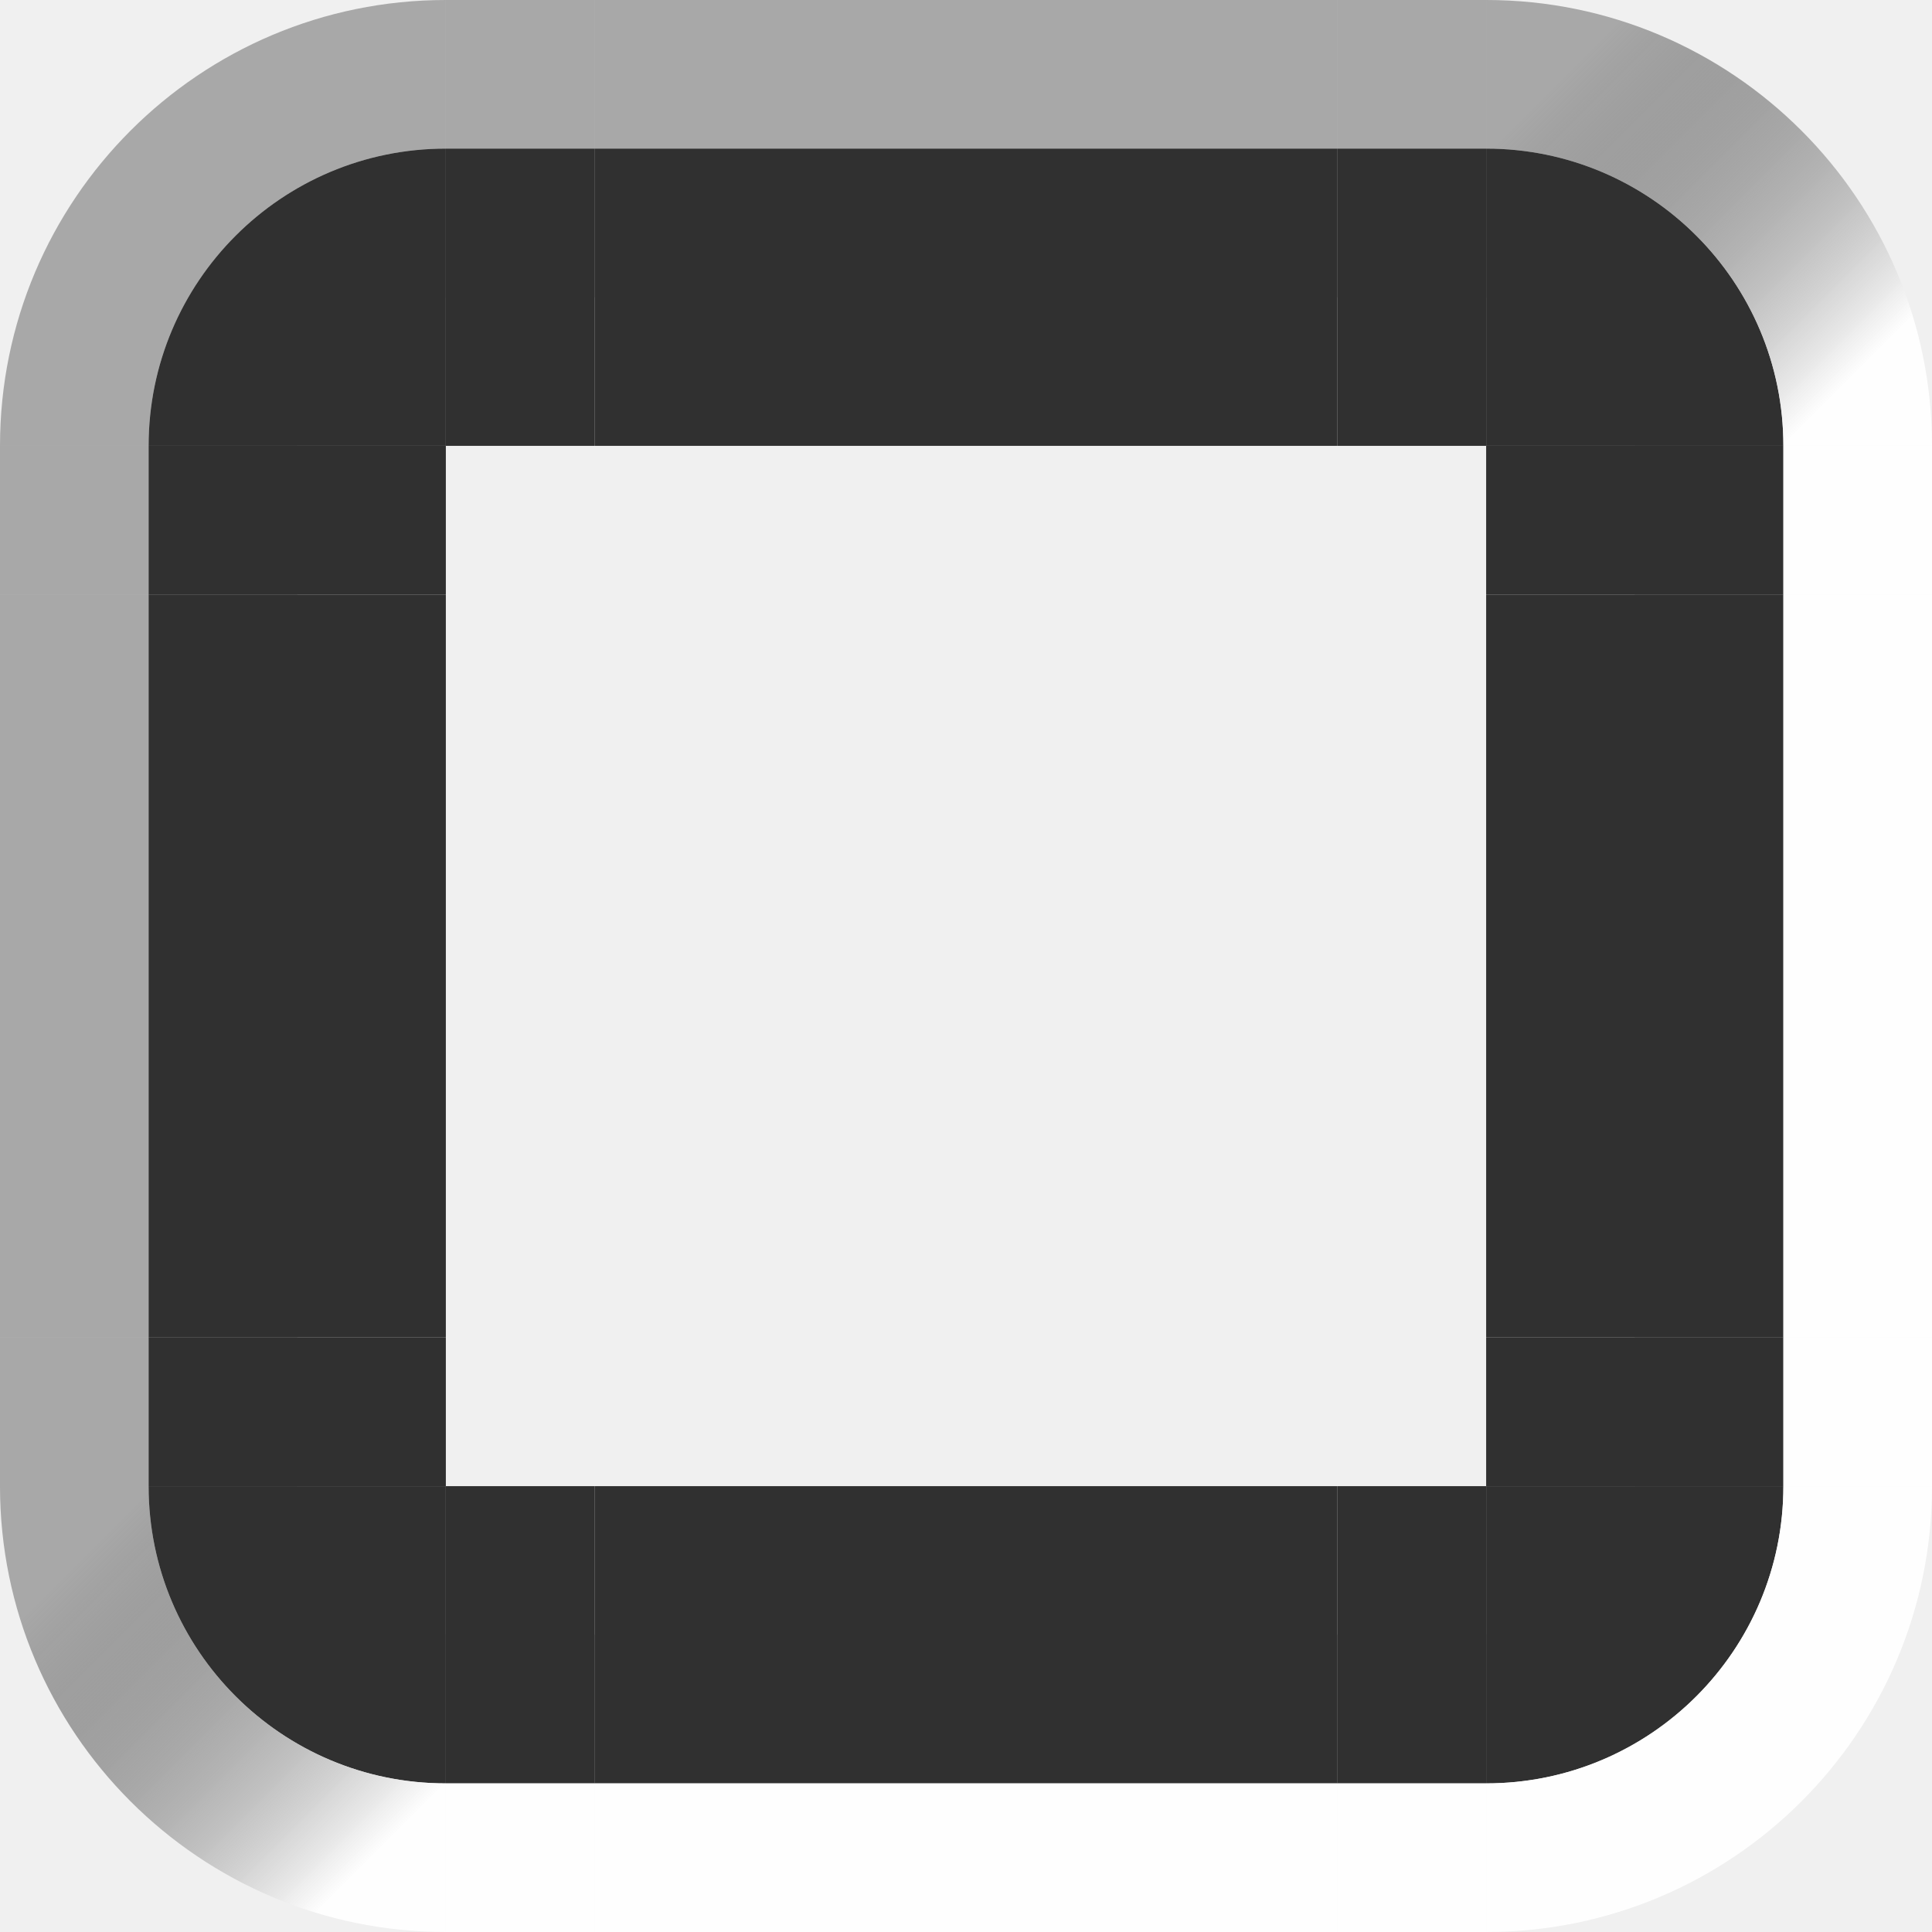
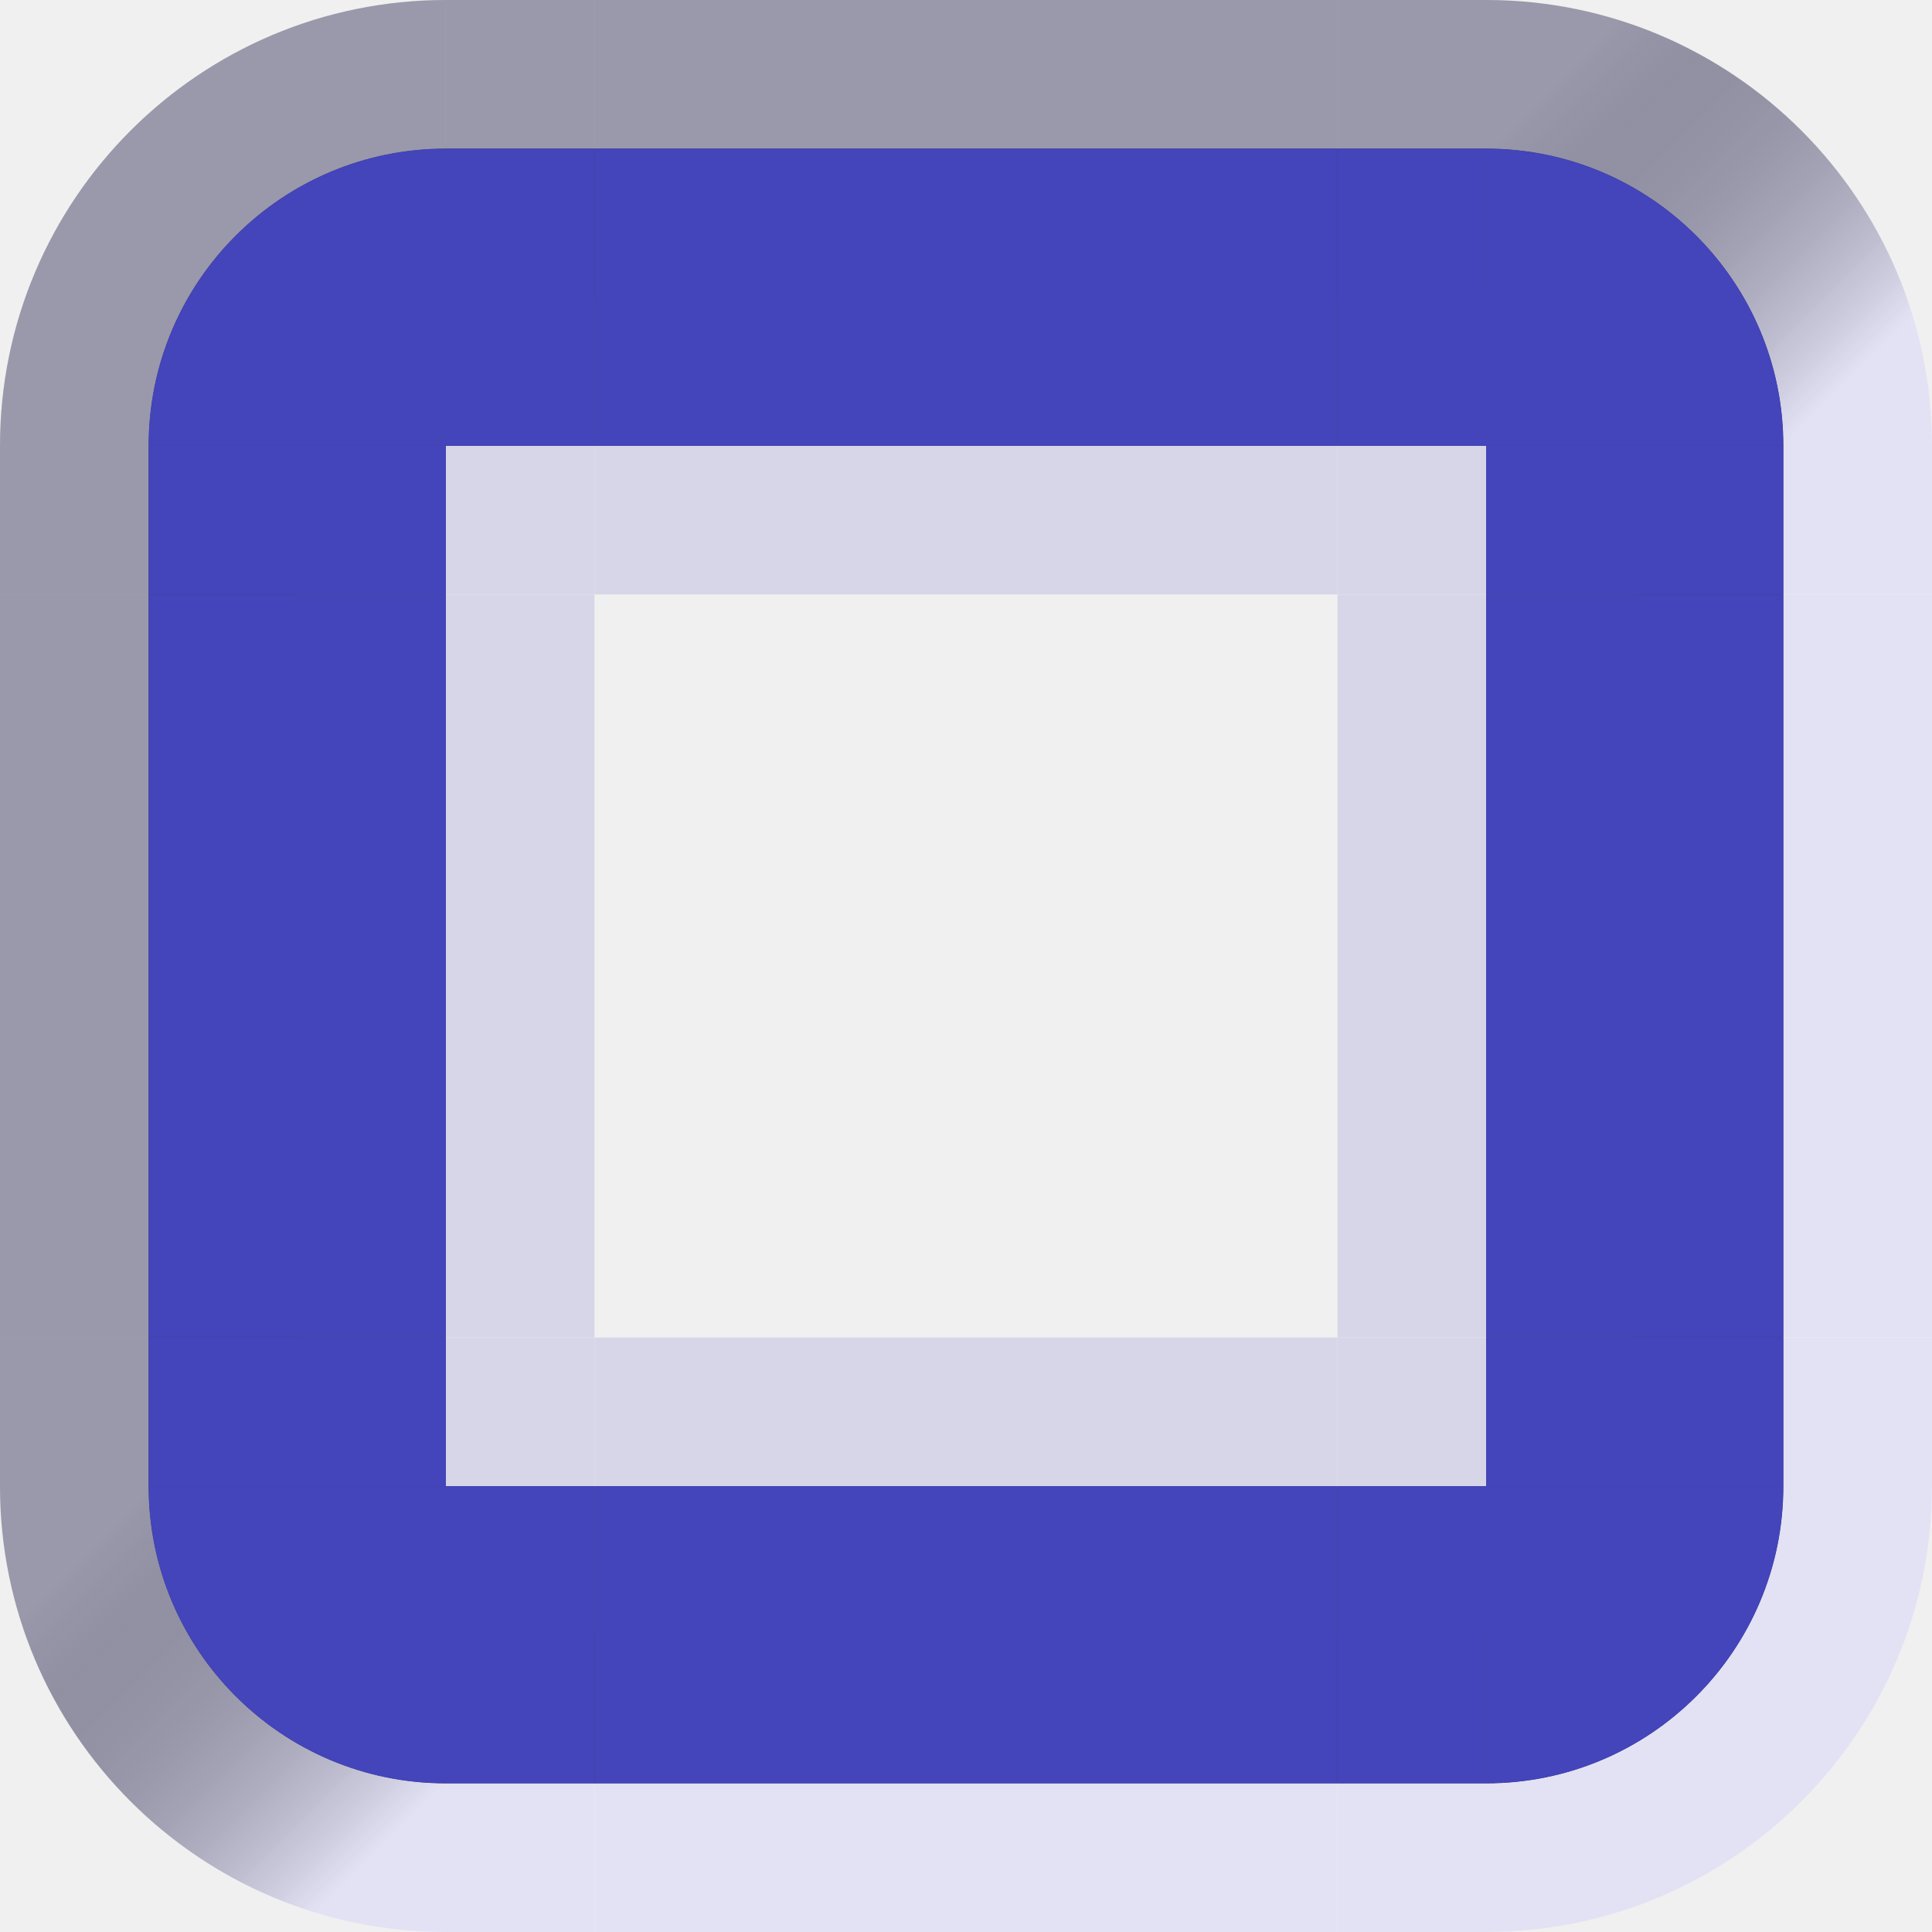
<svg xmlns="http://www.w3.org/2000/svg" xmlns:xlink="http://www.w3.org/1999/xlink" width="13" version="1.0" height="13" id="svg1406">
  <defs id="defs312">
    <linearGradient xlink:href="#linearGradient4889" id="linearGradient7472" gradientUnits="userSpaceOnUse" x1="2" y1="49" x2="0" y2="47" />
    <linearGradient id="linearGradient4889">
      <stop style="stop-color:#ffffff;stop-opacity:0.95;" offset="0" id="stop4885" />
      <stop style="stop-color:#000000;stop-opacity:0.3" offset="1" id="stop4887" />
    </linearGradient>
    <linearGradient xlink:href="#linearGradient4889" id="linearGradient7470" gradientUnits="userSpaceOnUse" x1="19" y1="32" x2="17" y2="30" />
  </defs>
  <rect y="4" x="4" height="5" width="5" id="lineedit-focused" style="opacity:1;vector-effect:none;fill:#f0f0f0;fill-opacity:1;stroke:none;stroke-width:0.222;stroke-linecap:square;stroke-linejoin:miter;stroke-miterlimit:8.3;stroke-dasharray:none;stroke-dashoffset:0;stroke-opacity:1;marker:none" />
  <g transform="translate(1,-29)" id="lineedit-focused-topleft">
    <rect style="opacity:1;vector-effect:none;fill:#f0f0f0;fill-opacity:1;stroke:none;stroke-width:0.222;stroke-linecap:square;stroke-linejoin:miter;stroke-miterlimit:8.3;stroke-dasharray:none;stroke-dashoffset:0;stroke-opacity:1;marker:none" id="rect4780-3-5-8-7-75-5-4-8" width="1" height="1" x="2" y="31" />
    <rect style="opacity:1;vector-effect:none;fill:#f0f0f0;fill-opacity:1;stroke:none;stroke-width:0.222;stroke-linecap:square;stroke-linejoin:miter;stroke-miterlimit:8.3;stroke-dasharray:none;stroke-dashoffset:0;stroke-opacity:1;marker:none" id="rect4780-3-5-8-7-75-9-5" width="2" height="1" x="1" y="32" />
    <rect style="opacity:1;vector-effect:none;fill:#000000;fill-opacity:0.8;stroke:none;stroke-width:0.35;stroke-linecap:square;stroke-linejoin:miter;stroke-miterlimit:8.3;stroke-dasharray:none;stroke-dashoffset:0;stroke-opacity:1;marker:none" id="rect4817-61-5-1-6-35-5-0" width="1" height="2" x="2" y="30" />
    <rect style="opacity:1;vector-effect:none;fill:#000000;fill-opacity:0.8;stroke:none;stroke-width:0.35;stroke-linecap:square;stroke-linejoin:miter;stroke-miterlimit:8.3;stroke-dasharray:none;stroke-dashoffset:0;stroke-opacity:1;marker:none" id="rect4834-03-7-29-4-62-0-6" width="2" height="1" x="0" y="32" />
    <rect style="opacity:1;vector-effect:none;fill:#000000;fill-opacity:0.3;stroke:none;stroke-width:0.35;stroke-linecap:square;stroke-linejoin:miter;stroke-miterlimit:8.3;stroke-dasharray:none;stroke-dashoffset:0;stroke-opacity:1;marker:none" id="rect4851-1-1-93-5-3-3-9-4-4" width="1" height="1" x="2" y="29" />
    <rect style="opacity:1;vector-effect:none;fill:#000000;fill-opacity:0.3;stroke:none;stroke-width:0.35;stroke-linecap:square;stroke-linejoin:miter;stroke-miterlimit:8.3;stroke-dasharray:none;stroke-dashoffset:0;stroke-opacity:1;marker:none" id="rect4868-2-0-0-4-9-0-1-8-6" width="1" height="1" x="-1" y="32" />
    <path style="opacity:1;vector-effect:none;fill:#f0f0f0;fill-opacity:1;stroke:none;stroke-width:0.222;stroke-linecap:square;stroke-linejoin:miter;stroke-miterlimit:8.3;stroke-dasharray:none;stroke-dashoffset:0;stroke-opacity:1;marker:none" d="m 2,31 a 1,1 0 0 0 -1,1 h 1 z" id="path6929-7-1-2" />
    <path style="opacity:1;vector-effect:none;fill:#000000;fill-opacity:0.8;stroke:none;stroke-width:0.495;stroke-linecap:square;stroke-linejoin:miter;stroke-miterlimit:8.3;stroke-dasharray:none;stroke-dashoffset:0;stroke-opacity:1;marker:none" d="m 2,30 a 2,2 0 0 0 -2,2 h 2 z" id="path6609-4-7-5" />
    <path style="opacity:1;vector-effect:none;fill:#000000;fill-opacity:0.3;stroke:none;stroke-width:0.783;stroke-linecap:square;stroke-linejoin:miter;stroke-miterlimit:8.3;stroke-dasharray:none;stroke-dashoffset:0;stroke-opacity:1;marker:none" d="m 2,29 a 3,3 0 0 0 -3,3 h 1 a 2,2 0 0 1 2,-2 z" id="path6749-43-2-8" />
+     <rect y="30" x="2" height="2" width="1" id="rect6152" style="opacity:1;vector-effect:none;fill:#4444bb;fill-opacity:1;stroke:none;stroke-width:0.35;stroke-linecap:square;stroke-linejoin:miter;stroke-miterlimit:8.3;stroke-dasharray:none;stroke-dashoffset:0;stroke-opacity:1;marker:none" />
+     <rect y="32" x="0" height="1" width="2" id="rect6154" style="opacity:1;vector-effect:none;fill:#4444bb;fill-opacity:1;stroke:none;stroke-width:0.35;stroke-linecap:square;stroke-linejoin:miter;stroke-miterlimit:8.3;stroke-dasharray:none;stroke-dashoffset:0;stroke-opacity:1;marker:none" />
+     <rect y="29" x="2" height="1" width="1" id="rect6156" style="opacity:0.15;vector-effect:none;fill:#4444bb;fill-opacity:1;stroke:none;stroke-width:0.35;stroke-linecap:square;stroke-linejoin:miter;stroke-miterlimit:8.3;stroke-dasharray:none;stroke-dashoffset:0;stroke-opacity:1;marker:none" />
+     <rect y="32" x="-1" height="1" width="1" id="rect6158" style="opacity:0.15;vector-effect:none;fill:#4444bb;fill-opacity:1;stroke:none;stroke-width:0.35;stroke-linecap:square;stroke-linejoin:miter;stroke-miterlimit:8.3;stroke-dasharray:none;stroke-dashoffset:0;stroke-opacity:1;marker:none" />
+     <path id="path6160" d="m 2,30 a 2,2 0 0 0 -2,2 h 2 z" style="opacity:1;vector-effect:none;fill:#4444bb;fill-opacity:1;stroke:none;stroke-width:0.495;stroke-linecap:square;stroke-linejoin:miter;stroke-miterlimit:8.3;stroke-dasharray:none;stroke-dashoffset:0;stroke-opacity:1;marker:none" />
+     <path id="path6162" d="m 2,29 a 3,3 0 0 0 -3,3 h 1 a 2,2 0 0 1 2,-2 z" style="opacity:0.15;vector-effect:none;fill:#4444bb;fill-opacity:1;stroke:none;stroke-width:0.783;stroke-linecap:square;stroke-linejoin:miter;stroke-miterlimit:8.3;stroke-dasharray:none;stroke-dashoffset:0;stroke-opacity:1;marker:none" />
+     <rect y="32" x="2" height="1" width="1" id="rect6158-6" style="opacity:0.15;vector-effect:none;fill:#4444bb;fill-opacity:1;stroke:none;stroke-width:0.35;stroke-linecap:square;stroke-linejoin:miter;stroke-miterlimit:8.3;stroke-dasharray:none;stroke-dashoffset:0;stroke-opacity:1;marker:none" />
  </g>
  <g transform="translate(-7,-29)" id="lineedit-focused-topright">
    <rect style="opacity:1;vector-effect:none;fill:#f0f0f0;fill-opacity:1;stroke:none;stroke-width:0.222;stroke-linecap:square;stroke-linejoin:miter;stroke-miterlimit:8.3;stroke-dasharray:none;stroke-dashoffset:0;stroke-opacity:1;marker:none" id="rect4780-3-54-5-9-09-2-2-2" width="1" height="1" x="16" y="31" />
    <rect style="opacity:1;vector-effect:none;fill:#f0f0f0;fill-opacity:1;stroke:none;stroke-width:0.222;stroke-linecap:square;stroke-linejoin:miter;stroke-miterlimit:8.3;stroke-dasharray:none;stroke-dashoffset:0;stroke-opacity:1;marker:none" id="rect4780-3-54-5-9-09-26-8" width="2" height="1" x="16" y="32" />
    <rect style="opacity:1;vector-effect:none;fill:#000000;fill-opacity:0.8;stroke:none;stroke-width:0.35;stroke-linecap:square;stroke-linejoin:miter;stroke-miterlimit:8.3;stroke-dasharray:none;stroke-dashoffset:0;stroke-opacity:1;marker:none" id="rect4817-61-6-09-2-3-1-4" width="1" height="2" x="16" y="30" />
    <rect style="opacity:1;vector-effect:none;fill:#000000;fill-opacity:0.8;stroke:none;stroke-width:0.35;stroke-linecap:square;stroke-linejoin:miter;stroke-miterlimit:8.3;stroke-dasharray:none;stroke-dashoffset:0;stroke-opacity:1;marker:none" id="rect4834-03-4-6-5-60-0-7" width="2" height="1" x="17" y="32" />
    <rect style="opacity:1;vector-effect:none;fill:#000000;fill-opacity:0.3;stroke:none;stroke-width:0.35;stroke-linecap:square;stroke-linejoin:miter;stroke-miterlimit:8.3;stroke-dasharray:none;stroke-dashoffset:0;stroke-opacity:1;marker:none" id="rect4851-1-1-93-4-3-4-6-6-2" width="1" height="1" x="16" y="29" />
    <rect style="opacity:1;vector-effect:none;fill:#ffffff;fill-opacity:0.95;stroke:none;stroke-width:0.35;stroke-linecap:square;stroke-linejoin:miter;stroke-miterlimit:8.3;stroke-dasharray:none;stroke-dashoffset:0;stroke-opacity:1;marker:none" id="rect4868-27-1-0-8-0-2-1-4" width="1" height="1" x="19" y="32" />
    <path style="opacity:1;vector-effect:none;fill:#f0f0f0;fill-opacity:1;stroke:none;stroke-width:0.222;stroke-linecap:square;stroke-linejoin:miter;stroke-miterlimit:8.3;stroke-dasharray:none;stroke-dashoffset:0;stroke-opacity:1;marker:none" d="m 17,31 v 1 h 1 a 1,1 0 0 0 -1,-1 z" id="path6929-4-6-4-0" />
    <path style="opacity:1;vector-effect:none;fill:#000000;fill-opacity:0.8;stroke:none;stroke-width:0.495;stroke-linecap:square;stroke-linejoin:miter;stroke-miterlimit:8.3;stroke-dasharray:none;stroke-dashoffset:0;stroke-opacity:1;marker:none" d="m 17,30 v 2 h 2 a 2,2 0 0 0 -2,-2 z" id="path6609-6-8-9-6" />
    <path style="opacity:1;vector-effect:none;fill:url(#linearGradient7470);fill-opacity:1;stroke:none;stroke-width:0.495;stroke-linecap:square;stroke-linejoin:miter;stroke-miterlimit:8.3;stroke-dasharray:none;stroke-dashoffset:0;stroke-opacity:1;marker:none" d="m 17,29 v 1 a 2,2 0 0 1 2,2 h 1 a 3,3 0 0 0 -3,-3 z" id="path6749-5-8-0-2" />
+     <rect y="30" x="16" height="2" width="1" id="rect6164" style="opacity:1;vector-effect:none;fill:#4444bb;fill-opacity:1;stroke:none;stroke-width:0.35;stroke-linecap:square;stroke-linejoin:miter;stroke-miterlimit:8.3;stroke-dasharray:none;stroke-dashoffset:0;stroke-opacity:1;marker:none" />
+     <rect y="32" x="17" height="1" width="2" id="rect6166" style="opacity:1;vector-effect:none;fill:#4444bb;fill-opacity:1;stroke:none;stroke-width:0.35;stroke-linecap:square;stroke-linejoin:miter;stroke-miterlimit:8.3;stroke-dasharray:none;stroke-dashoffset:0;stroke-opacity:1;marker:none" />
+     <rect y="29" x="16" height="1" width="1" id="rect6168" style="opacity:0.15;vector-effect:none;fill:#4444bb;fill-opacity:1;stroke:none;stroke-width:0.35;stroke-linecap:square;stroke-linejoin:miter;stroke-miterlimit:8.3;stroke-dasharray:none;stroke-dashoffset:0;stroke-opacity:1;marker:none" />
+     <rect y="32" x="19" height="1" width="1" id="rect6170" style="opacity:0.15;vector-effect:none;fill:#4444bb;fill-opacity:1;stroke:none;stroke-width:0.35;stroke-linecap:square;stroke-linejoin:miter;stroke-miterlimit:8.3;stroke-dasharray:none;stroke-dashoffset:0;stroke-opacity:1;marker:none" />
+     <path id="path6172" d="m 17,30 v 2 h 2 a 2,2 0 0 0 -2,-2 z" style="opacity:1;vector-effect:none;fill:#4444bb;fill-opacity:1;stroke:none;stroke-width:0.495;stroke-linecap:square;stroke-linejoin:miter;stroke-miterlimit:8.3;stroke-dasharray:none;stroke-dashoffset:0;stroke-opacity:1;marker:none" />
+     <path id="path6174" d="m 17,29 v 1 a 2,2 0 0 1 2,2 h 1 a 3,3 0 0 0 -3,-3 z" style="opacity:0.15;vector-effect:none;fill:#4444bb;fill-opacity:1;stroke:none;stroke-width:0.495;stroke-linecap:square;stroke-linejoin:miter;stroke-miterlimit:8.3;stroke-dasharray:none;stroke-dashoffset:0;stroke-opacity:1;marker:none" />
+     <rect y="32" x="16" height="1" width="1" id="rect6158-5" style="opacity:0.15;vector-effect:none;fill:#4444bb;fill-opacity:1;stroke:none;stroke-width:0.35;stroke-linecap:square;stroke-linejoin:miter;stroke-miterlimit:8.3;stroke-dasharray:none;stroke-dashoffset:0;stroke-opacity:1;marker:none" />
  </g>
-   <g transform="translate(1,-37)" id="lineedit-focused-bottomleft">
+   <g transform="translate(1,-36.99999)" id="lineedit-focused-bottomleft">
    <rect style="opacity:1;vector-effect:none;fill:#f0f0f0;fill-opacity:1;stroke:none;stroke-width:0.222;stroke-linecap:square;stroke-linejoin:miter;stroke-miterlimit:8.3;stroke-dasharray:none;stroke-dashoffset:0;stroke-opacity:1;marker:none" id="rect4780-3-7-8-2-2-5-1-9" width="1" height="1" x="2" y="47" />
    <rect style="opacity:1;vector-effect:none;fill:#f0f0f0;fill-opacity:1;stroke:none;stroke-width:0.222;stroke-linecap:square;stroke-linejoin:miter;stroke-miterlimit:8.3;stroke-dasharray:none;stroke-dashoffset:0;stroke-opacity:1;marker:none" id="rect4780-3-7-8-2-2-7-0" width="2" height="1" x="1" y="46" />
    <rect style="opacity:1;vector-effect:none;fill:#000000;fill-opacity:0.8;stroke:none;stroke-width:0.35;stroke-linecap:square;stroke-linejoin:miter;stroke-miterlimit:8.3;stroke-dasharray:none;stroke-dashoffset:0;stroke-opacity:1;marker:none" id="rect4817-61-9-1-2-02-7-8" width="1" height="2" x="2" y="47" />
    <rect style="opacity:1;vector-effect:none;fill:#000000;fill-opacity:0.8;stroke:none;stroke-width:0.35;stroke-linecap:square;stroke-linejoin:miter;stroke-miterlimit:8.3;stroke-dasharray:none;stroke-dashoffset:0;stroke-opacity:1;marker:none" id="rect4834-03-5-0-4-3-1-1" width="2" height="1" x="0" y="46" />
    <rect style="opacity:1;vector-effect:none;fill:#ffffff;fill-opacity:0.95;stroke:none;stroke-width:0.35;stroke-linecap:square;stroke-linejoin:miter;stroke-miterlimit:8.3;stroke-dasharray:none;stroke-dashoffset:0;stroke-opacity:1;marker:none" id="rect4851-9-8-7-3-7-75-1-3" width="1" height="1" x="2" y="49" />
    <rect style="opacity:1;vector-effect:none;fill:#000000;fill-opacity:0.3;stroke:none;stroke-width:0.35;stroke-linecap:square;stroke-linejoin:miter;stroke-miterlimit:8.3;stroke-dasharray:none;stroke-dashoffset:0;stroke-opacity:1;marker:none" id="rect4868-2-0-0-3-0-7-92-5-1" width="1" height="1" x="-1" y="46" />
    <path style="opacity:1;vector-effect:none;fill:#f0f0f0;fill-opacity:1;stroke:none;stroke-width:0.222;stroke-linecap:square;stroke-linejoin:miter;stroke-miterlimit:8.3;stroke-dasharray:none;stroke-dashoffset:0;stroke-opacity:1;marker:none" d="m 1,47 a 1,1 0 0 0 1,1 v -1 z" id="path6929-5-4-7-1" />
    <path style="opacity:1;vector-effect:none;fill:#000000;fill-opacity:0.8;stroke:none;stroke-width:0.495;stroke-linecap:square;stroke-linejoin:miter;stroke-miterlimit:8.3;stroke-dasharray:none;stroke-dashoffset:0;stroke-opacity:1;marker:none" d="m 0,47 a 2,2 0 0 0 2,2 v -2 z" id="path6609-3-9-6-0" />
    <path style="opacity:1;vector-effect:none;fill:url(#linearGradient7472);fill-opacity:1;stroke:none;stroke-width:0.495;stroke-linecap:square;stroke-linejoin:miter;stroke-miterlimit:8.3;stroke-dasharray:none;stroke-dashoffset:0;stroke-opacity:1;marker:none" d="m -1,47 a 3,3 0 0 0 3,3 V 49 A 2,2 0 0 1 0,47 Z" id="path6749-4-2-7-3" />
+     <rect y="47" x="2" height="2" width="1" id="rect6176" style="opacity:1;vector-effect:none;fill:#4444bb;fill-opacity:1;stroke:none;stroke-width:0.35;stroke-linecap:square;stroke-linejoin:miter;stroke-miterlimit:8.3;stroke-dasharray:none;stroke-dashoffset:0;stroke-opacity:1;marker:none" />
+     <rect y="46" x="0" height="1" width="2" id="rect6178" style="opacity:1;vector-effect:none;fill:#4444bb;fill-opacity:1;stroke:none;stroke-width:0.35;stroke-linecap:square;stroke-linejoin:miter;stroke-miterlimit:8.3;stroke-dasharray:none;stroke-dashoffset:0;stroke-opacity:1;marker:none" />
+     <rect y="49" x="2" height="1" width="1" id="rect6180" style="opacity:0.15;vector-effect:none;fill:#4444bb;fill-opacity:1;stroke:none;stroke-width:0.35;stroke-linecap:square;stroke-linejoin:miter;stroke-miterlimit:8.3;stroke-dasharray:none;stroke-dashoffset:0;stroke-opacity:1;marker:none" />
+     <rect y="46" x="-1" height="1" width="1" id="rect6182" style="opacity:0.15;vector-effect:none;fill:#4444bb;fill-opacity:1;stroke:none;stroke-width:0.35;stroke-linecap:square;stroke-linejoin:miter;stroke-miterlimit:8.3;stroke-dasharray:none;stroke-dashoffset:0;stroke-opacity:1;marker:none" />
+     <path id="path6184" d="m 0,47 a 2,2 0 0 0 2,2 v -2 z" style="opacity:1;vector-effect:none;fill:#4444bb;fill-opacity:1;stroke:none;stroke-width:0.495;stroke-linecap:square;stroke-linejoin:miter;stroke-miterlimit:8.3;stroke-dasharray:none;stroke-dashoffset:0;stroke-opacity:1;marker:none" />
+     <path id="path6186" d="m -1,47 a 3,3 0 0 0 3,3 V 49 A 2,2 0 0 1 0,47 Z" style="opacity:0.15;vector-effect:none;fill:#4444bb;fill-opacity:1;stroke:none;stroke-width:0.495;stroke-linecap:square;stroke-linejoin:miter;stroke-miterlimit:8.3;stroke-dasharray:none;stroke-dashoffset:0;stroke-opacity:1;marker:none" />
+     <rect y="46" x="2" height="1" width="1" id="rect6158-3" style="opacity:0.15;vector-effect:none;fill:#4444bb;fill-opacity:1;stroke:none;stroke-width:0.35;stroke-linecap:square;stroke-linejoin:miter;stroke-miterlimit:8.3;stroke-dasharray:none;stroke-dashoffset:0;stroke-opacity:1;marker:none" />
  </g>
-   <g transform="translate(-7,-37)" id="lineedit-focused-bottomright">
+   <g transform="translate(-7,-36.99999)" id="lineedit-focused-bottomright">
    <rect style="opacity:1;vector-effect:none;fill:#f0f0f0;fill-opacity:1;stroke:none;stroke-width:0.222;stroke-linecap:square;stroke-linejoin:miter;stroke-miterlimit:8.3;stroke-dasharray:none;stroke-dashoffset:0;stroke-opacity:1;marker:none" id="rect4780-3-6-7-8-12-4-6-0" width="1" height="1" x="16" y="47" />
    <rect style="opacity:1;vector-effect:none;fill:#f0f0f0;fill-opacity:1;stroke:none;stroke-width:0.222;stroke-linecap:square;stroke-linejoin:miter;stroke-miterlimit:8.3;stroke-dasharray:none;stroke-dashoffset:0;stroke-opacity:1;marker:none" id="rect4780-3-6-7-8-12-5-3" width="2" height="1" x="16" y="46" />
    <rect style="opacity:1;vector-effect:none;fill:#000000;fill-opacity:0.8;stroke:none;stroke-width:0.35;stroke-linecap:square;stroke-linejoin:miter;stroke-miterlimit:8.3;stroke-dasharray:none;stroke-dashoffset:0;stroke-opacity:1;marker:none" id="rect4817-61-3-5-9-93-6-9" width="1" height="2" x="16" y="47" />
    <rect style="opacity:1;vector-effect:none;fill:#000000;fill-opacity:0.8;stroke:none;stroke-width:0.35;stroke-linecap:square;stroke-linejoin:miter;stroke-miterlimit:8.3;stroke-dasharray:none;stroke-dashoffset:0;stroke-opacity:1;marker:none" id="rect4834-03-2-96-3-19-3-1" width="2" height="1" x="17" y="46" />
    <rect style="opacity:1;vector-effect:none;fill:#ffffff;fill-opacity:0.95;stroke:none;stroke-width:0.35;stroke-linecap:square;stroke-linejoin:miter;stroke-miterlimit:8.3;stroke-dasharray:none;stroke-dashoffset:0;stroke-opacity:1;marker:none" id="rect4851-9-8-4-21-6-4-9-9" width="1" height="1" x="16" y="49" />
    <rect style="opacity:1;vector-effect:none;fill:#ffffff;fill-opacity:0.95;stroke:none;stroke-width:0.35;stroke-linecap:square;stroke-linejoin:miter;stroke-miterlimit:8.3;stroke-dasharray:none;stroke-dashoffset:0;stroke-opacity:1;marker:none" id="rect4868-27-1-7-7-8-7-4-6" width="1" height="1" x="19" y="46" />
    <path style="opacity:1;vector-effect:none;fill:#f0f0f0;fill-opacity:1;stroke:none;stroke-width:0.222;stroke-linecap:square;stroke-linejoin:miter;stroke-miterlimit:8.3;stroke-dasharray:none;stroke-dashoffset:0;stroke-opacity:1;marker:none" d="m 17,47 v 1 a 1,1 0 0 0 1,-1 z" id="path6929-2-0-1-9" />
    <path style="opacity:1;vector-effect:none;fill:#000000;fill-opacity:0.8;stroke:none;stroke-width:0.495;stroke-linecap:square;stroke-linejoin:miter;stroke-miterlimit:8.3;stroke-dasharray:none;stroke-dashoffset:0;stroke-opacity:1;marker:none" d="m 17,47 v 2 a 2,2 0 0 0 2,-2 z" id="path6609-2-6-2-3" />
    <path style="opacity:1;vector-effect:none;fill:#ffffff;fill-opacity:0.95;stroke:none;stroke-width:0.783;stroke-linecap:square;stroke-linejoin:miter;stroke-miterlimit:8.3;stroke-dasharray:none;stroke-dashoffset:0;stroke-opacity:1;marker:none" d="m 19,47 a 2,2 0 0 1 -2,2 v 1 a 3,3 0 0 0 3,-3 z" id="path6749-7-8-9-3" />
+     <rect y="47" x="16" height="2" width="1" id="rect6188" style="opacity:1;vector-effect:none;fill:#4444bb;fill-opacity:1;stroke:none;stroke-width:0.35;stroke-linecap:square;stroke-linejoin:miter;stroke-miterlimit:8.3;stroke-dasharray:none;stroke-dashoffset:0;stroke-opacity:1;marker:none" />
+     <rect y="46" x="17" height="1" width="2" id="rect6190" style="opacity:1;vector-effect:none;fill:#4444bb;fill-opacity:1;stroke:none;stroke-width:0.35;stroke-linecap:square;stroke-linejoin:miter;stroke-miterlimit:8.3;stroke-dasharray:none;stroke-dashoffset:0;stroke-opacity:1;marker:none" />
+     <rect y="49" x="16" height="1" width="1" id="rect6192" style="opacity:0.15;vector-effect:none;fill:#4444bb;fill-opacity:1;stroke:none;stroke-width:0.35;stroke-linecap:square;stroke-linejoin:miter;stroke-miterlimit:8.3;stroke-dasharray:none;stroke-dashoffset:0;stroke-opacity:1;marker:none" />
+     <rect y="46" x="19" height="1" width="1" id="rect6194" style="opacity:0.15;vector-effect:none;fill:#4444bb;fill-opacity:1;stroke:none;stroke-width:0.35;stroke-linecap:square;stroke-linejoin:miter;stroke-miterlimit:8.3;stroke-dasharray:none;stroke-dashoffset:0;stroke-opacity:1;marker:none" />
+     <path id="path6196" d="m 17,47 v 2 a 2,2 0 0 0 2,-2 z" style="opacity:1;vector-effect:none;fill:#4444bb;fill-opacity:1;stroke:none;stroke-width:0.495;stroke-linecap:square;stroke-linejoin:miter;stroke-miterlimit:8.3;stroke-dasharray:none;stroke-dashoffset:0;stroke-opacity:1;marker:none" />
+     <path id="path6198" d="m 19,47 a 2,2 0 0 1 -2,2 v 1 a 3,3 0 0 0 3,-3 z" style="opacity:0.15;vector-effect:none;fill:#4444bb;fill-opacity:1;stroke:none;stroke-width:0.783;stroke-linecap:square;stroke-linejoin:miter;stroke-miterlimit:8.3;stroke-dasharray:none;stroke-dashoffset:0;stroke-opacity:1;marker:none" />
+     <rect y="46" x="16" height="1" width="1" id="rect6158-69" style="opacity:0.15;vector-effect:none;fill:#4444bb;fill-opacity:1;stroke:none;stroke-width:0.35;stroke-linecap:square;stroke-linejoin:miter;stroke-miterlimit:8.3;stroke-dasharray:none;stroke-dashoffset:0;stroke-opacity:1;marker:none" />
  </g>
  <g transform="translate(-3,-29)" id="lineedit-focused-top">
    <rect style="opacity:1;vector-effect:none;fill:#f0f0f0;fill-opacity:1;stroke:none;stroke-width:0.222;stroke-linecap:square;stroke-linejoin:miter;stroke-miterlimit:8.3;stroke-dasharray:none;stroke-dashoffset:0;stroke-opacity:1;marker:none" id="rect4780-3-41-1-50-9-0" width="5" height="2" x="7" y="31" />
    <rect style="opacity:1;vector-effect:none;fill:#000000;fill-opacity:0.8;stroke:none;stroke-width:0.783;stroke-linecap:square;stroke-linejoin:miter;stroke-miterlimit:8.3;stroke-dasharray:none;stroke-dashoffset:0;stroke-opacity:1;marker:none" id="rect4817-61-85-0-36-0-5" width="5" height="2" x="7" y="30" />
    <rect style="opacity:1;vector-effect:none;fill:#000000;fill-opacity:0.3;stroke:none;stroke-width:0.783;stroke-linecap:square;stroke-linejoin:miter;stroke-miterlimit:8.3;stroke-dasharray:none;stroke-dashoffset:0;stroke-opacity:1;marker:none" id="rect4851-1-1-93-7-1-0-8-6" width="5" height="1" x="7" y="29" />
+     <rect y="30" x="7" height="2" width="5" id="rect6200" style="opacity:1;vector-effect:none;fill:#4444bb;fill-opacity:1;stroke:none;stroke-width:0.783;stroke-linecap:square;stroke-linejoin:miter;stroke-miterlimit:8.3;stroke-dasharray:none;stroke-dashoffset:0;stroke-opacity:1;marker:none" />
+     <rect y="29" x="7" height="1" width="5" id="rect6202" style="opacity:0.15;vector-effect:none;fill:#4444bb;fill-opacity:1;stroke:none;stroke-width:0.783;stroke-linecap:square;stroke-linejoin:miter;stroke-miterlimit:8.3;stroke-dasharray:none;stroke-dashoffset:0;stroke-opacity:1;marker:none" />
+     <rect y="32" x="7" height="1" width="5" id="rect6202-7" style="opacity:0.15;vector-effect:none;fill:#4444bb;fill-opacity:1;stroke:none;stroke-width:0.783;stroke-linecap:square;stroke-linejoin:miter;stroke-miterlimit:8.3;stroke-dasharray:none;stroke-dashoffset:0;stroke-opacity:1;marker:none" />
  </g>
-   <g transform="translate(-3,-37)" id="lineedit-focused-bottom">
+   <g transform="translate(-3,-36.99999)" id="lineedit-focused-bottom">
    <rect style="opacity:1;vector-effect:none;fill:#f0f0f0;fill-opacity:1;stroke:none;stroke-width:0.222;stroke-linecap:square;stroke-linejoin:miter;stroke-miterlimit:8.3;stroke-dasharray:none;stroke-dashoffset:0;stroke-opacity:1;marker:none" id="rect4780-7-9-3-0-32-0-4" width="5" height="2" x="7" y="46" />
    <rect style="opacity:1;vector-effect:none;fill:#000000;fill-opacity:0.8;stroke:none;stroke-width:0.783;stroke-linecap:square;stroke-linejoin:miter;stroke-miterlimit:8.3;stroke-dasharray:none;stroke-dashoffset:0;stroke-opacity:1;marker:none" id="rect4817-3-4-8-8-0-9-0" width="5" height="2" x="7" y="47" />
    <rect style="opacity:1;vector-effect:none;fill:#ffffff;fill-opacity:0.95;stroke:none;stroke-width:0.783;stroke-linecap:square;stroke-linejoin:miter;stroke-miterlimit:8.3;stroke-dasharray:none;stroke-dashoffset:0;stroke-opacity:1;marker:none" id="rect4851-9-8-1-0-1-3-0" width="5" height="1" x="7" y="49" />
+     <rect y="47" x="7" height="2" width="5" id="rect6204" style="opacity:1;vector-effect:none;fill:#4444bb;fill-opacity:1;stroke:none;stroke-width:0.783;stroke-linecap:square;stroke-linejoin:miter;stroke-miterlimit:8.3;stroke-dasharray:none;stroke-dashoffset:0;stroke-opacity:1;marker:none" />
+     <rect y="49" x="7" height="1" width="5" id="rect6206" style="opacity:0.15;vector-effect:none;fill:#4444bb;fill-opacity:1;stroke:none;stroke-width:0.783;stroke-linecap:square;stroke-linejoin:miter;stroke-miterlimit:8.3;stroke-dasharray:none;stroke-dashoffset:0;stroke-opacity:1;marker:none" />
+     <rect y="46" x="7" height="1" width="5" id="rect6202-4" style="opacity:0.15;vector-effect:none;fill:#4444bb;fill-opacity:1;stroke:none;stroke-width:0.783;stroke-linecap:square;stroke-linejoin:miter;stroke-miterlimit:8.3;stroke-dasharray:none;stroke-dashoffset:0;stroke-opacity:1;marker:none" />
  </g>
  <g transform="translate(1,-33)" id="lineedit-focused-left">
    <rect style="opacity:1;vector-effect:none;fill:#f0f0f0;fill-opacity:1;stroke:none;stroke-width:0.222;stroke-linecap:square;stroke-linejoin:miter;stroke-miterlimit:8.3;stroke-dasharray:none;stroke-dashoffset:0;stroke-opacity:1;marker:none" id="rect4780-2-5-96-4-5-5-6" width="2" height="5" x="1" y="37" />
    <rect style="opacity:1;vector-effect:none;fill:#000000;fill-opacity:0.8;stroke:none;stroke-width:0.783;stroke-linecap:square;stroke-linejoin:miter;stroke-miterlimit:8.3;stroke-dasharray:none;stroke-dashoffset:0;stroke-opacity:1;marker:none" id="rect4834-03-43-6-47-6-2" width="2" height="5" x="0" y="37" />
    <rect style="opacity:1;vector-effect:none;fill:#000000;fill-opacity:0.3;stroke:none;stroke-width:0.783;stroke-linecap:square;stroke-linejoin:miter;stroke-miterlimit:8.3;stroke-dasharray:none;stroke-dashoffset:0;stroke-opacity:1;marker:none" id="rect4868-2-0-0-38-5-5-1-6" width="1" height="5" x="-1" y="37" />
+     <rect y="37" x="0" height="5" width="2" id="rect6208" style="opacity:1;vector-effect:none;fill:#4444bb;fill-opacity:1;stroke:none;stroke-width:0.783;stroke-linecap:square;stroke-linejoin:miter;stroke-miterlimit:8.3;stroke-dasharray:none;stroke-dashoffset:0;stroke-opacity:1;marker:none" />
+     <rect y="37" x="-1" height="5" width="1" id="rect6210" style="opacity:0.15;vector-effect:none;fill:#4444bb;fill-opacity:1;stroke:none;stroke-width:0.783;stroke-linecap:square;stroke-linejoin:miter;stroke-miterlimit:8.3;stroke-dasharray:none;stroke-dashoffset:0;stroke-opacity:1;marker:none" />
+     <rect y="37" x="2" height="5" width="1" id="rect6210-5" style="opacity:0.15;vector-effect:none;fill:#4444bb;fill-opacity:1;stroke:none;stroke-width:0.783;stroke-linecap:square;stroke-linejoin:miter;stroke-miterlimit:8.3;stroke-dasharray:none;stroke-dashoffset:0;stroke-opacity:1;marker:none" />
  </g>
  <g transform="translate(-7,-33)" id="lineedit-focused-right">
    <rect style="opacity:1;vector-effect:none;fill:#f0f0f0;fill-opacity:1;stroke:none;stroke-width:0.222;stroke-linecap:square;stroke-linejoin:miter;stroke-miterlimit:8.3;stroke-dasharray:none;stroke-dashoffset:0;stroke-opacity:1;marker:none" id="rect4780-9-3-04-6-9-9-5" width="2" height="5" x="16" y="37" />
    <rect style="opacity:1;vector-effect:none;fill:#000000;fill-opacity:0.8;stroke:none;stroke-width:0.783;stroke-linecap:square;stroke-linejoin:miter;stroke-miterlimit:8.3;stroke-dasharray:none;stroke-dashoffset:0;stroke-opacity:1;marker:none" id="rect4834-6-20-8-2-3-8-6" width="2" height="5" x="17" y="37" />
    <rect style="opacity:1;vector-effect:none;fill:#ffffff;fill-opacity:0.95;stroke:none;stroke-width:0.783;stroke-linecap:square;stroke-linejoin:miter;stroke-miterlimit:8.3;stroke-dasharray:none;stroke-dashoffset:0;stroke-opacity:1;marker:none" id="rect4868-27-1-8-4-4-8-9" width="1" height="5" x="19" y="37" />
+     <rect y="37" x="17" height="5" width="2" id="rect6212" style="opacity:1;vector-effect:none;fill:#4444bb;fill-opacity:1;stroke:none;stroke-width:0.783;stroke-linecap:square;stroke-linejoin:miter;stroke-miterlimit:8.3;stroke-dasharray:none;stroke-dashoffset:0;stroke-opacity:1;marker:none" />
+     <rect y="37" x="19" height="5" width="1" id="rect6214" style="opacity:0.15;vector-effect:none;fill:#4444bb;fill-opacity:1;stroke:none;stroke-width:0.783;stroke-linecap:square;stroke-linejoin:miter;stroke-miterlimit:8.3;stroke-dasharray:none;stroke-dashoffset:0;stroke-opacity:1;marker:none" />
+     <rect y="37" x="16" height="5" width="1" id="rect6210-2" style="opacity:0.15;vector-effect:none;fill:#4444bb;fill-opacity:1;stroke:none;stroke-width:0.783;stroke-linecap:square;stroke-linejoin:miter;stroke-miterlimit:8.3;stroke-dasharray:none;stroke-dashoffset:0;stroke-opacity:1;marker:none" />
  </g>
</svg>
